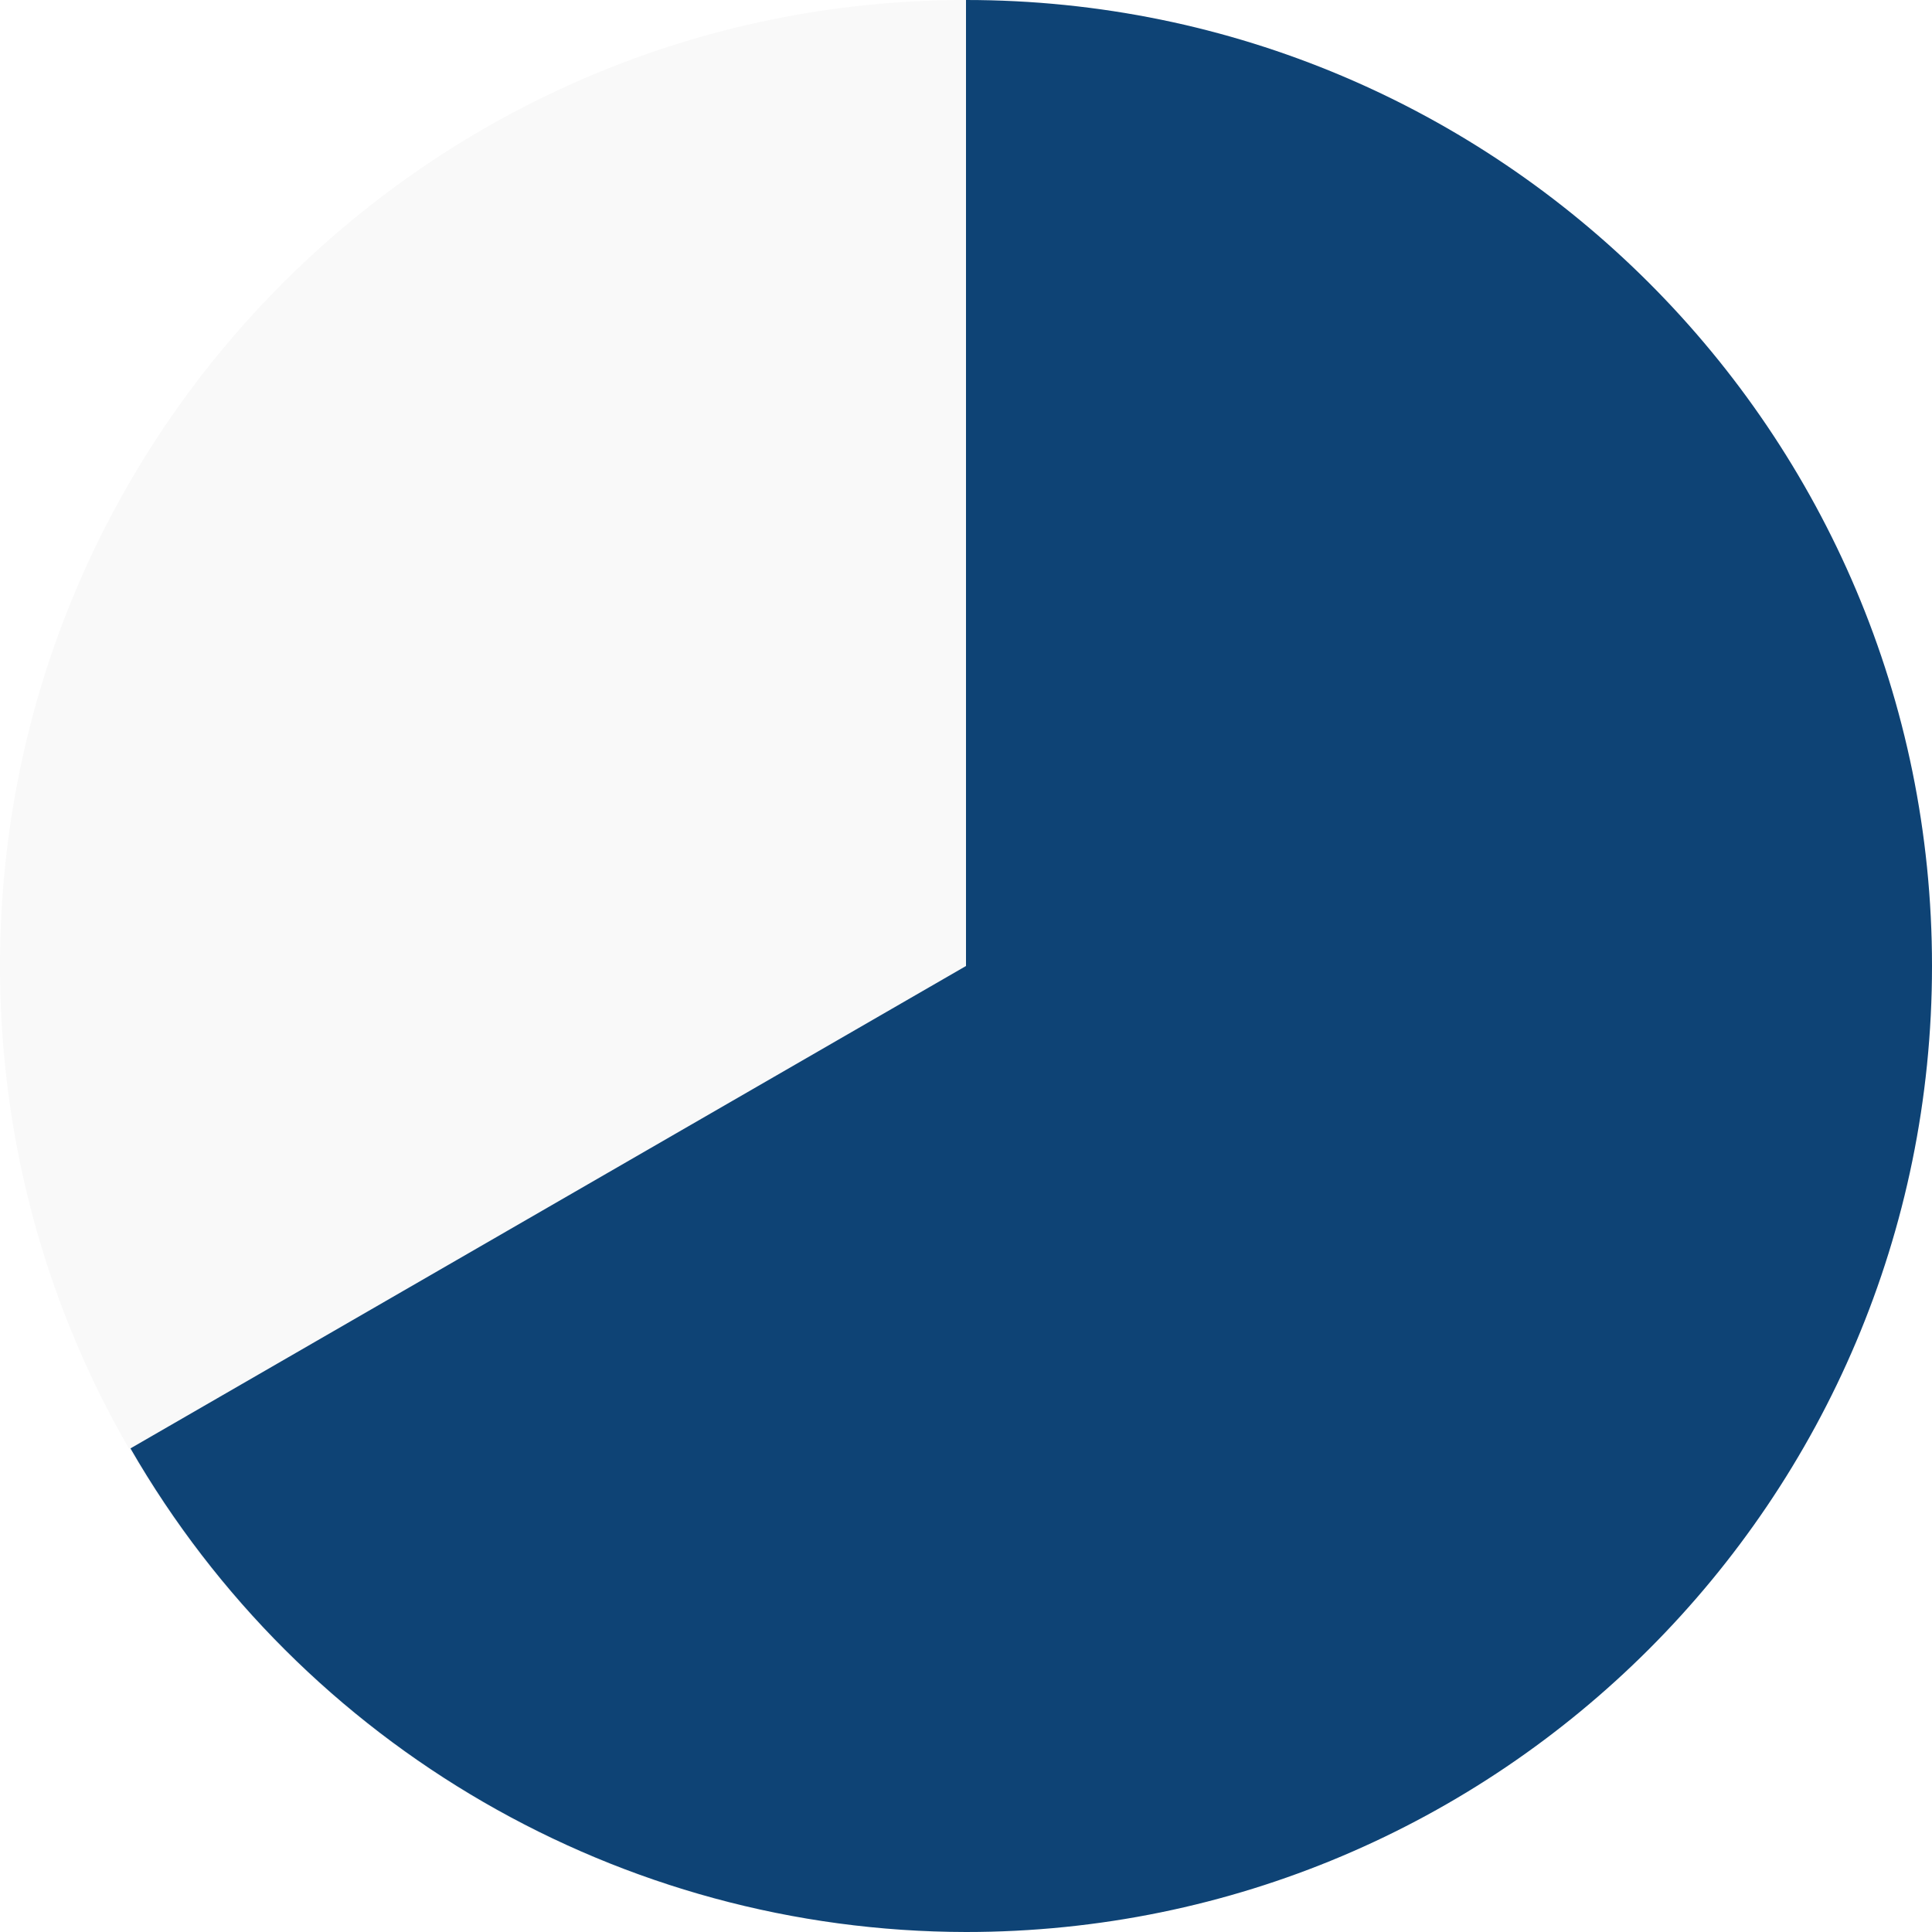
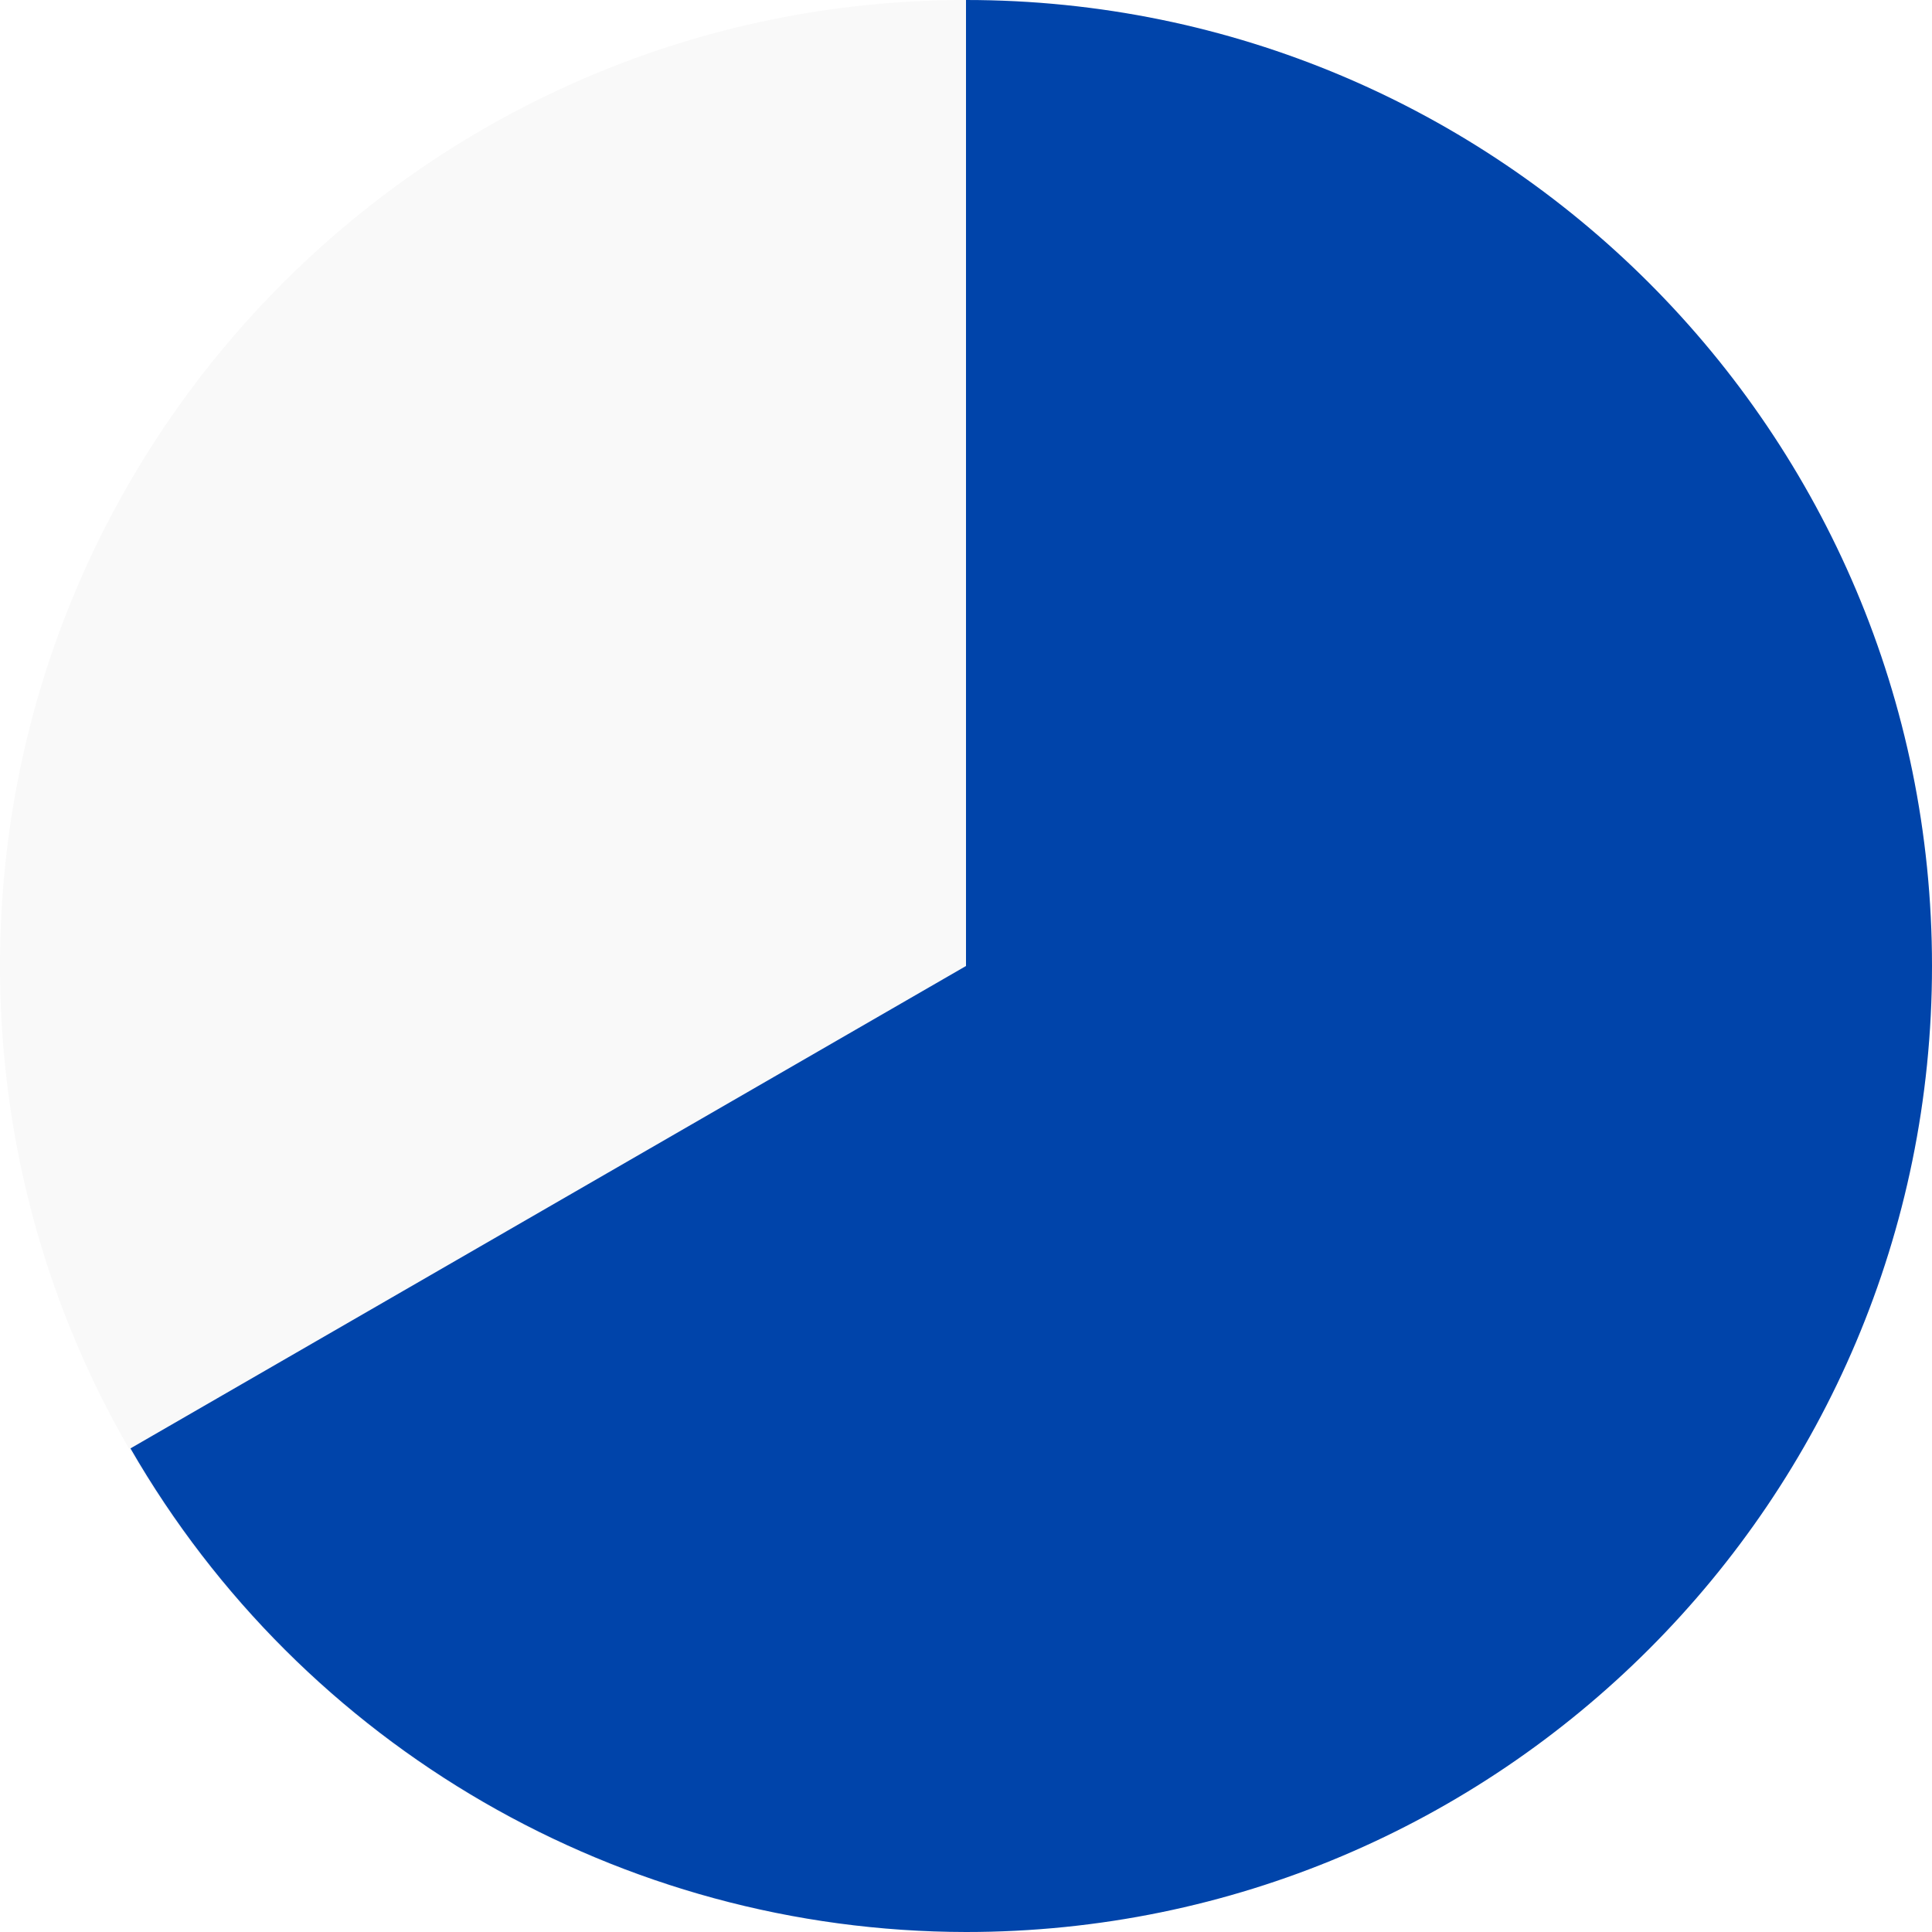
<svg xmlns="http://www.w3.org/2000/svg" width="405.19mm" height="405.19mm" viewBox="0 0 405.19 405.19" version="1.1" id="svg902">
  <defs id="defs896" />
  <g id="layer1" transform="translate(0,108.19)">
    <g id="g819">
      <circle style="opacity:1;fill:#f9f9f9;fill-opacity:1;stroke:none;stroke-width:0.5;stroke-miterlimit:4;stroke-dasharray:none" id="circle4566" cx="202.595" cy="94.405" r="202.595" />
-       <path id="path830" d="M 202.595,-108.19 V 94.405 L 27.361,195.576 A 202.595,202.595 0 0 0 202.595,297 202.595,202.595 0 0 0 405.19,94.405 202.595,202.595 0 0 0 202.595,-108.19 Z m 0,0 a 202.595,202.595 0 0 0 -17.273,0.865 202.595,202.595 0 0 1 17.273,-0.865 z M 27.361,195.576 A 202.595,202.595 0 0 1 16.38,173.652 202.595,202.595 0 0 0 27.361,195.576 Z m 147.929,-301.684 a 202.595,202.595 0 0 0 -10.022,1.515 202.595,202.595 0 0 1 10.022,-1.515 z m -19.881,3.727 a 202.595,202.595 0 0 0 -9.821,2.508 202.595,202.595 0 0 1 9.821,-2.508 z m -19.409,5.694 a 202.595,202.595 0 0 0 -9.525,3.477 202.595,202.595 0 0 1 9.525,-3.477 z m -18.743,7.602 a 202.595,202.595 0 0 0 -9.13,4.41 202.595,202.595 0 0 1 9.13,-4.41 z m -17.892,9.437 a 202.595,202.595 0 0 0 -8.647,5.301 202.595,202.595 0 0 1 8.647,-5.301 z m -16.856,11.172 a 202.595,202.595 0 0 0 -8.079,6.141 202.595,202.595 0 0 1 8.079,-6.141 z m -15.669,12.81 a 202.595,202.595 0 0 0 -7.412,6.905 202.595,202.595 0 0 1 7.412,-6.905 z m -14.308,14.307 a 202.595,202.595 0 0 0 -6.684,7.609 202.595,202.595 0 0 1 6.684,-7.609 z m -12.799,15.653 a 202.595,202.595 0 0 0 -5.897,8.247 202.595,202.595 0 0 1 5.897,-8.247 z M 28.555,-8.848 a 202.595,202.595 0 0 0 -5.043,8.791 202.595,202.595 0 0 1 5.043,-8.791 z M 19.112,9.053 a 202.595,202.595 0 0 0 -4.134,9.239 202.595,202.595 0 0 1 4.134,-9.239 z m -7.603,18.742 a 202.595,202.595 0 0 0 -3.193,9.61 202.595,202.595 0 0 1 3.193,-9.61 z M 5.812,47.208 a 202.595,202.595 0 0 0 -2.216,9.872 202.595,202.595 0 0 1 2.216,-9.872 z m -3.728,19.878 a 202.595,202.595 0 0 0 -1.221,10.053 202.595,202.595 0 0 1 1.221,-10.053 z M -1.1e-4,94.405 A 202.595,202.595 0 0 0 0.94,112.301 202.595,202.595 0 0 1 -1.1e-4,94.405 Z m 1.825,25.181 a 202.595,202.595 0 0 0 2.071,13.478 202.595,202.595 0 0 1 -2.071,-13.478 z m 3.175,18.394 a 202.595,202.595 0 0 0 3.976,15.412 202.595,202.595 0 0 1 -3.976,-15.412 z m 4.86,18.071 a 202.595,202.595 0 0 0 6.26,17.018 202.595,202.595 0 0 1 -6.26,-17.018 z" style="opacity:1;fill:#0e4375;fill-opacity:1;stroke:none;stroke-width:0.5;stroke-miterlimit:4;stroke-dasharray:none" />
+       <path id="path830" d="M 202.595,-108.19 V 94.405 L 27.361,195.576 A 202.595,202.595 0 0 0 202.595,297 202.595,202.595 0 0 0 405.19,94.405 202.595,202.595 0 0 0 202.595,-108.19 Z m 0,0 a 202.595,202.595 0 0 0 -17.273,0.865 202.595,202.595 0 0 1 17.273,-0.865 z M 27.361,195.576 A 202.595,202.595 0 0 1 16.38,173.652 202.595,202.595 0 0 0 27.361,195.576 Z m 147.929,-301.684 a 202.595,202.595 0 0 0 -10.022,1.515 202.595,202.595 0 0 1 10.022,-1.515 z m -19.881,3.727 a 202.595,202.595 0 0 0 -9.821,2.508 202.595,202.595 0 0 1 9.821,-2.508 z m -19.409,5.694 a 202.595,202.595 0 0 0 -9.525,3.477 202.595,202.595 0 0 1 9.525,-3.477 z m -18.743,7.602 a 202.595,202.595 0 0 0 -9.13,4.41 202.595,202.595 0 0 1 9.13,-4.41 z m -17.892,9.437 a 202.595,202.595 0 0 0 -8.647,5.301 202.595,202.595 0 0 1 8.647,-5.301 z m -16.856,11.172 a 202.595,202.595 0 0 0 -8.079,6.141 202.595,202.595 0 0 1 8.079,-6.141 z m -15.669,12.81 a 202.595,202.595 0 0 0 -7.412,6.905 202.595,202.595 0 0 1 7.412,-6.905 z m -14.308,14.307 a 202.595,202.595 0 0 0 -6.684,7.609 202.595,202.595 0 0 1 6.684,-7.609 z m -12.799,15.653 a 202.595,202.595 0 0 0 -5.897,8.247 202.595,202.595 0 0 1 5.897,-8.247 z M 28.555,-8.848 a 202.595,202.595 0 0 0 -5.043,8.791 202.595,202.595 0 0 1 5.043,-8.791 z M 19.112,9.053 a 202.595,202.595 0 0 0 -4.134,9.239 202.595,202.595 0 0 1 4.134,-9.239 z m -7.603,18.742 a 202.595,202.595 0 0 0 -3.193,9.61 202.595,202.595 0 0 1 3.193,-9.61 z M 5.812,47.208 a 202.595,202.595 0 0 0 -2.216,9.872 202.595,202.595 0 0 1 2.216,-9.872 z m -3.728,19.878 a 202.595,202.595 0 0 0 -1.221,10.053 202.595,202.595 0 0 1 1.221,-10.053 z M -1.1e-4,94.405 A 202.595,202.595 0 0 0 0.94,112.301 202.595,202.595 0 0 1 -1.1e-4,94.405 Z m 1.825,25.181 a 202.595,202.595 0 0 0 2.071,13.478 202.595,202.595 0 0 1 -2.071,-13.478 z m 3.175,18.394 a 202.595,202.595 0 0 0 3.976,15.412 202.595,202.595 0 0 1 -3.976,-15.412 z m 4.86,18.071 a 202.595,202.595 0 0 0 6.26,17.018 202.595,202.595 0 0 1 -6.26,-17.018 z" style="opacity:1;fill:#0044aa;fill-opacity:1;stroke:none;stroke-width:0.5;stroke-miterlimit:4;stroke-dasharray:none" />
    </g>
  </g>
</svg>
